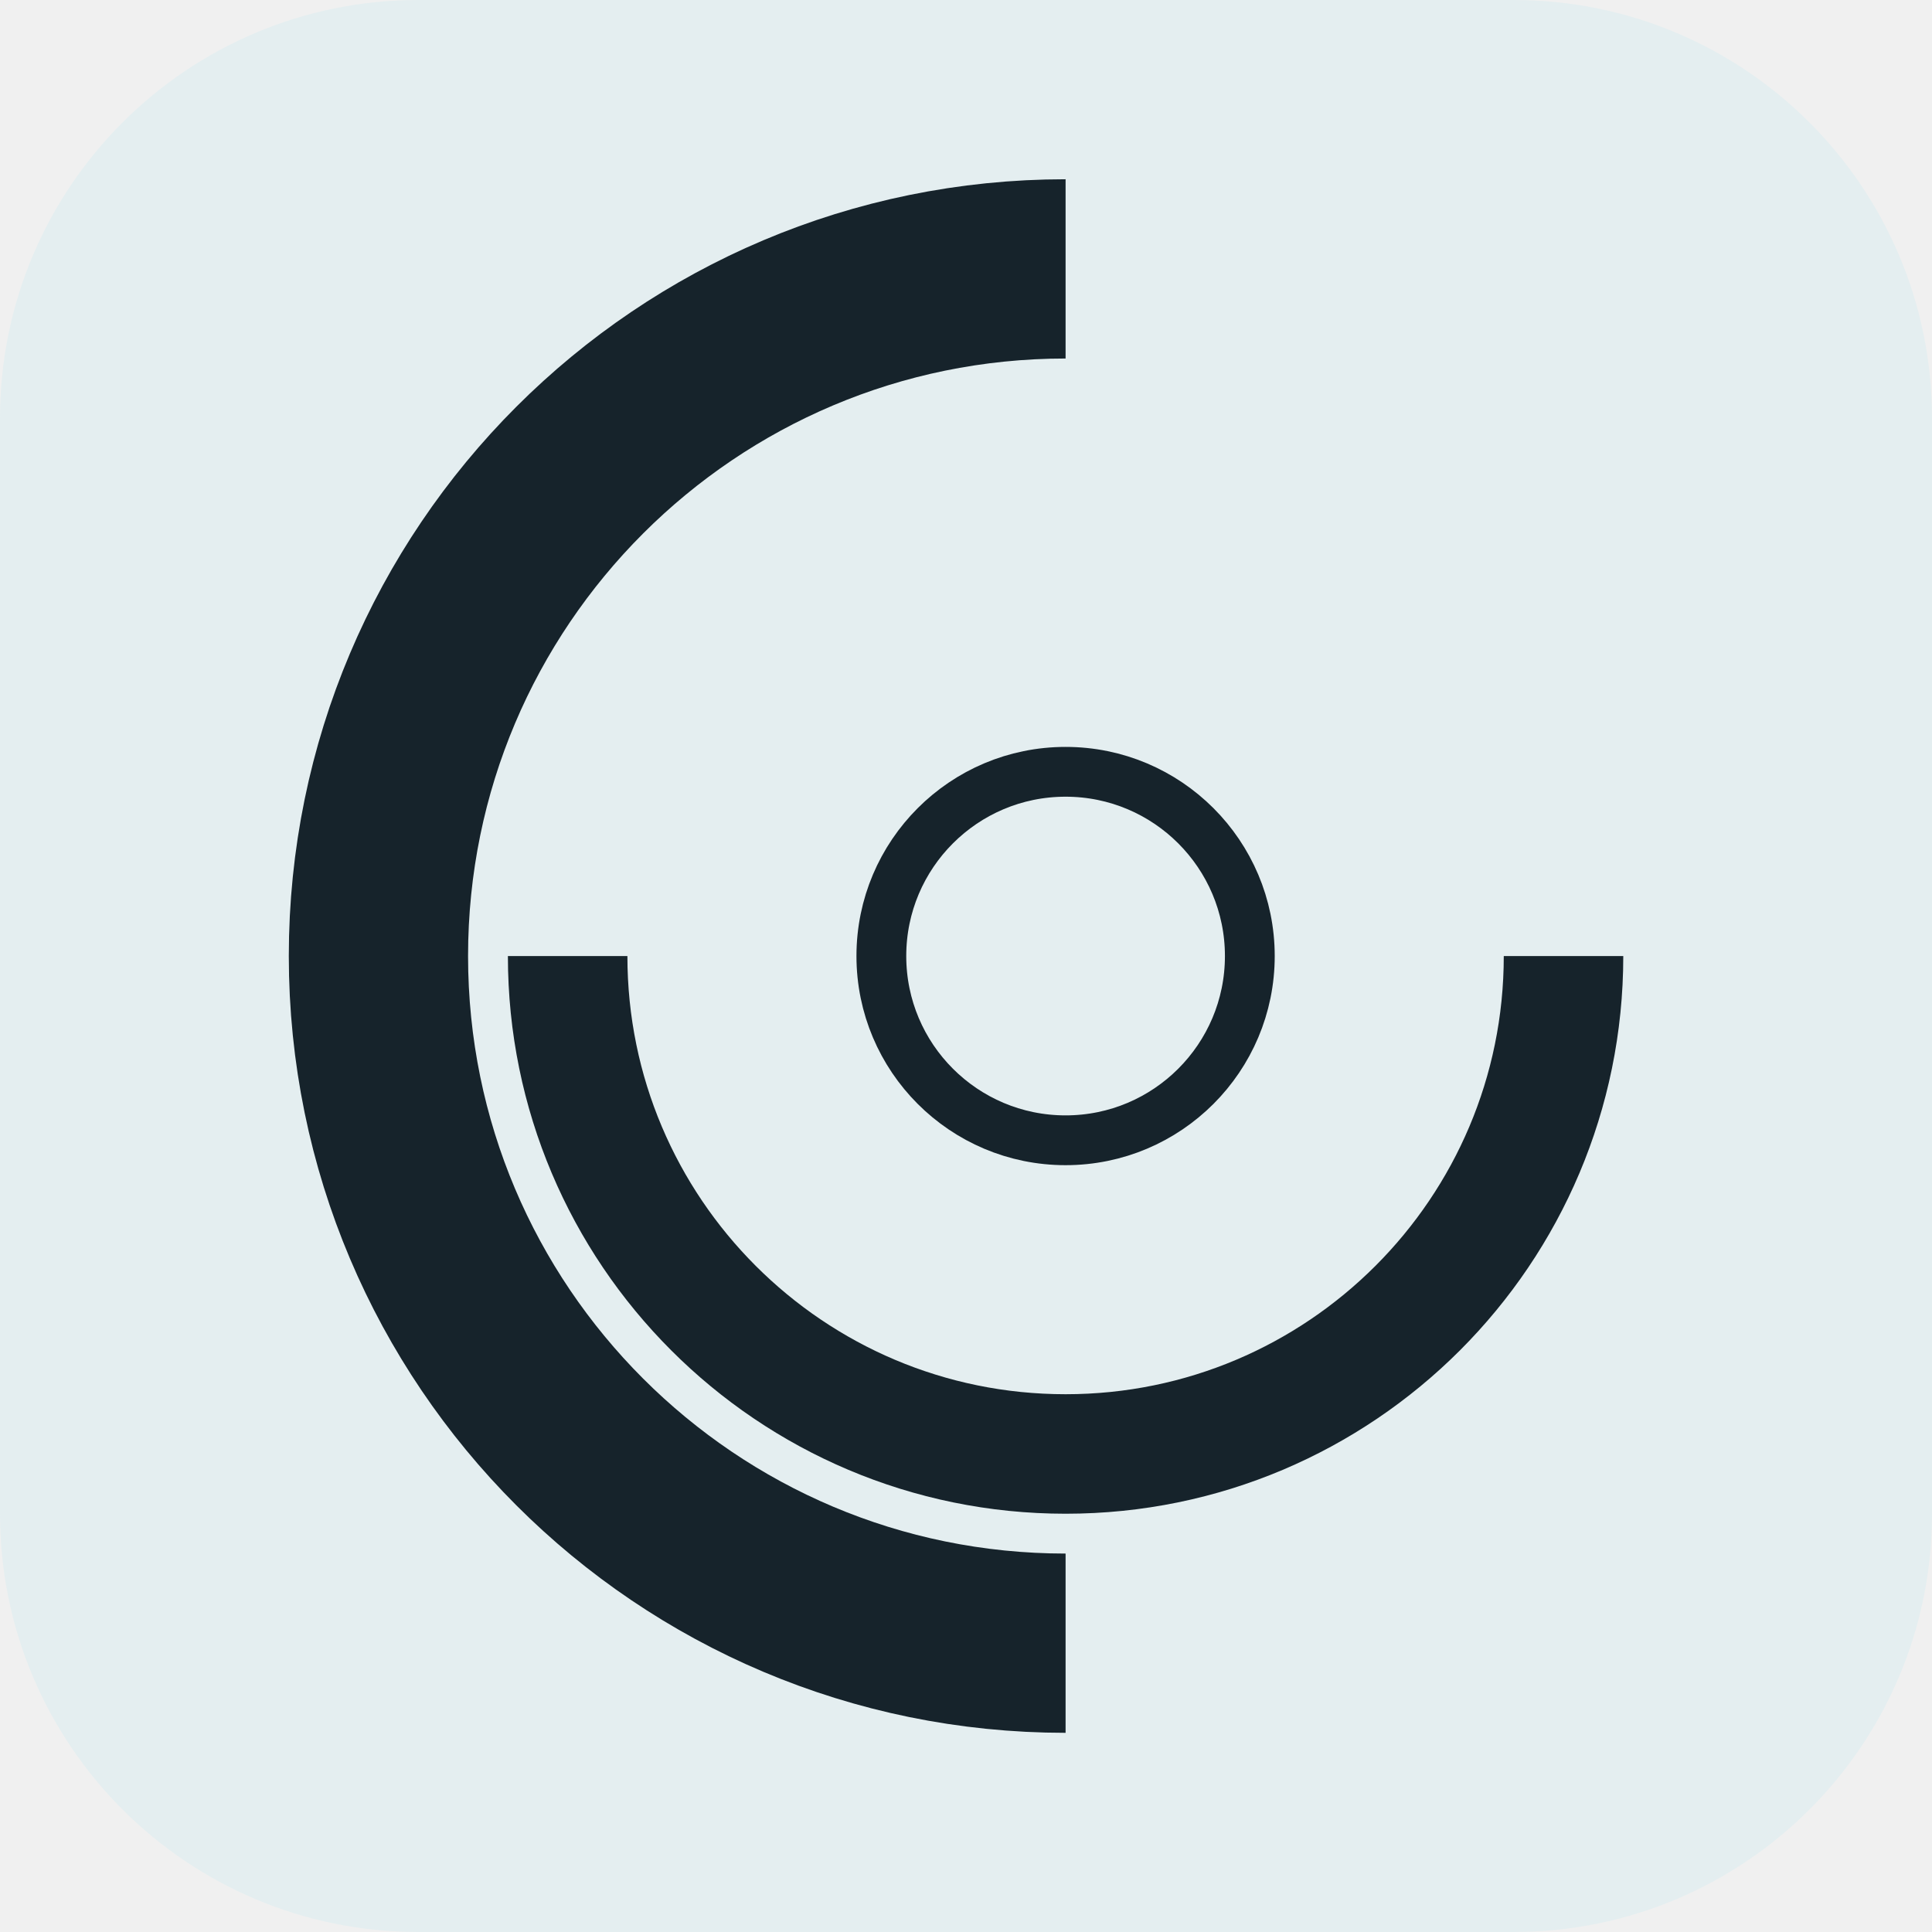
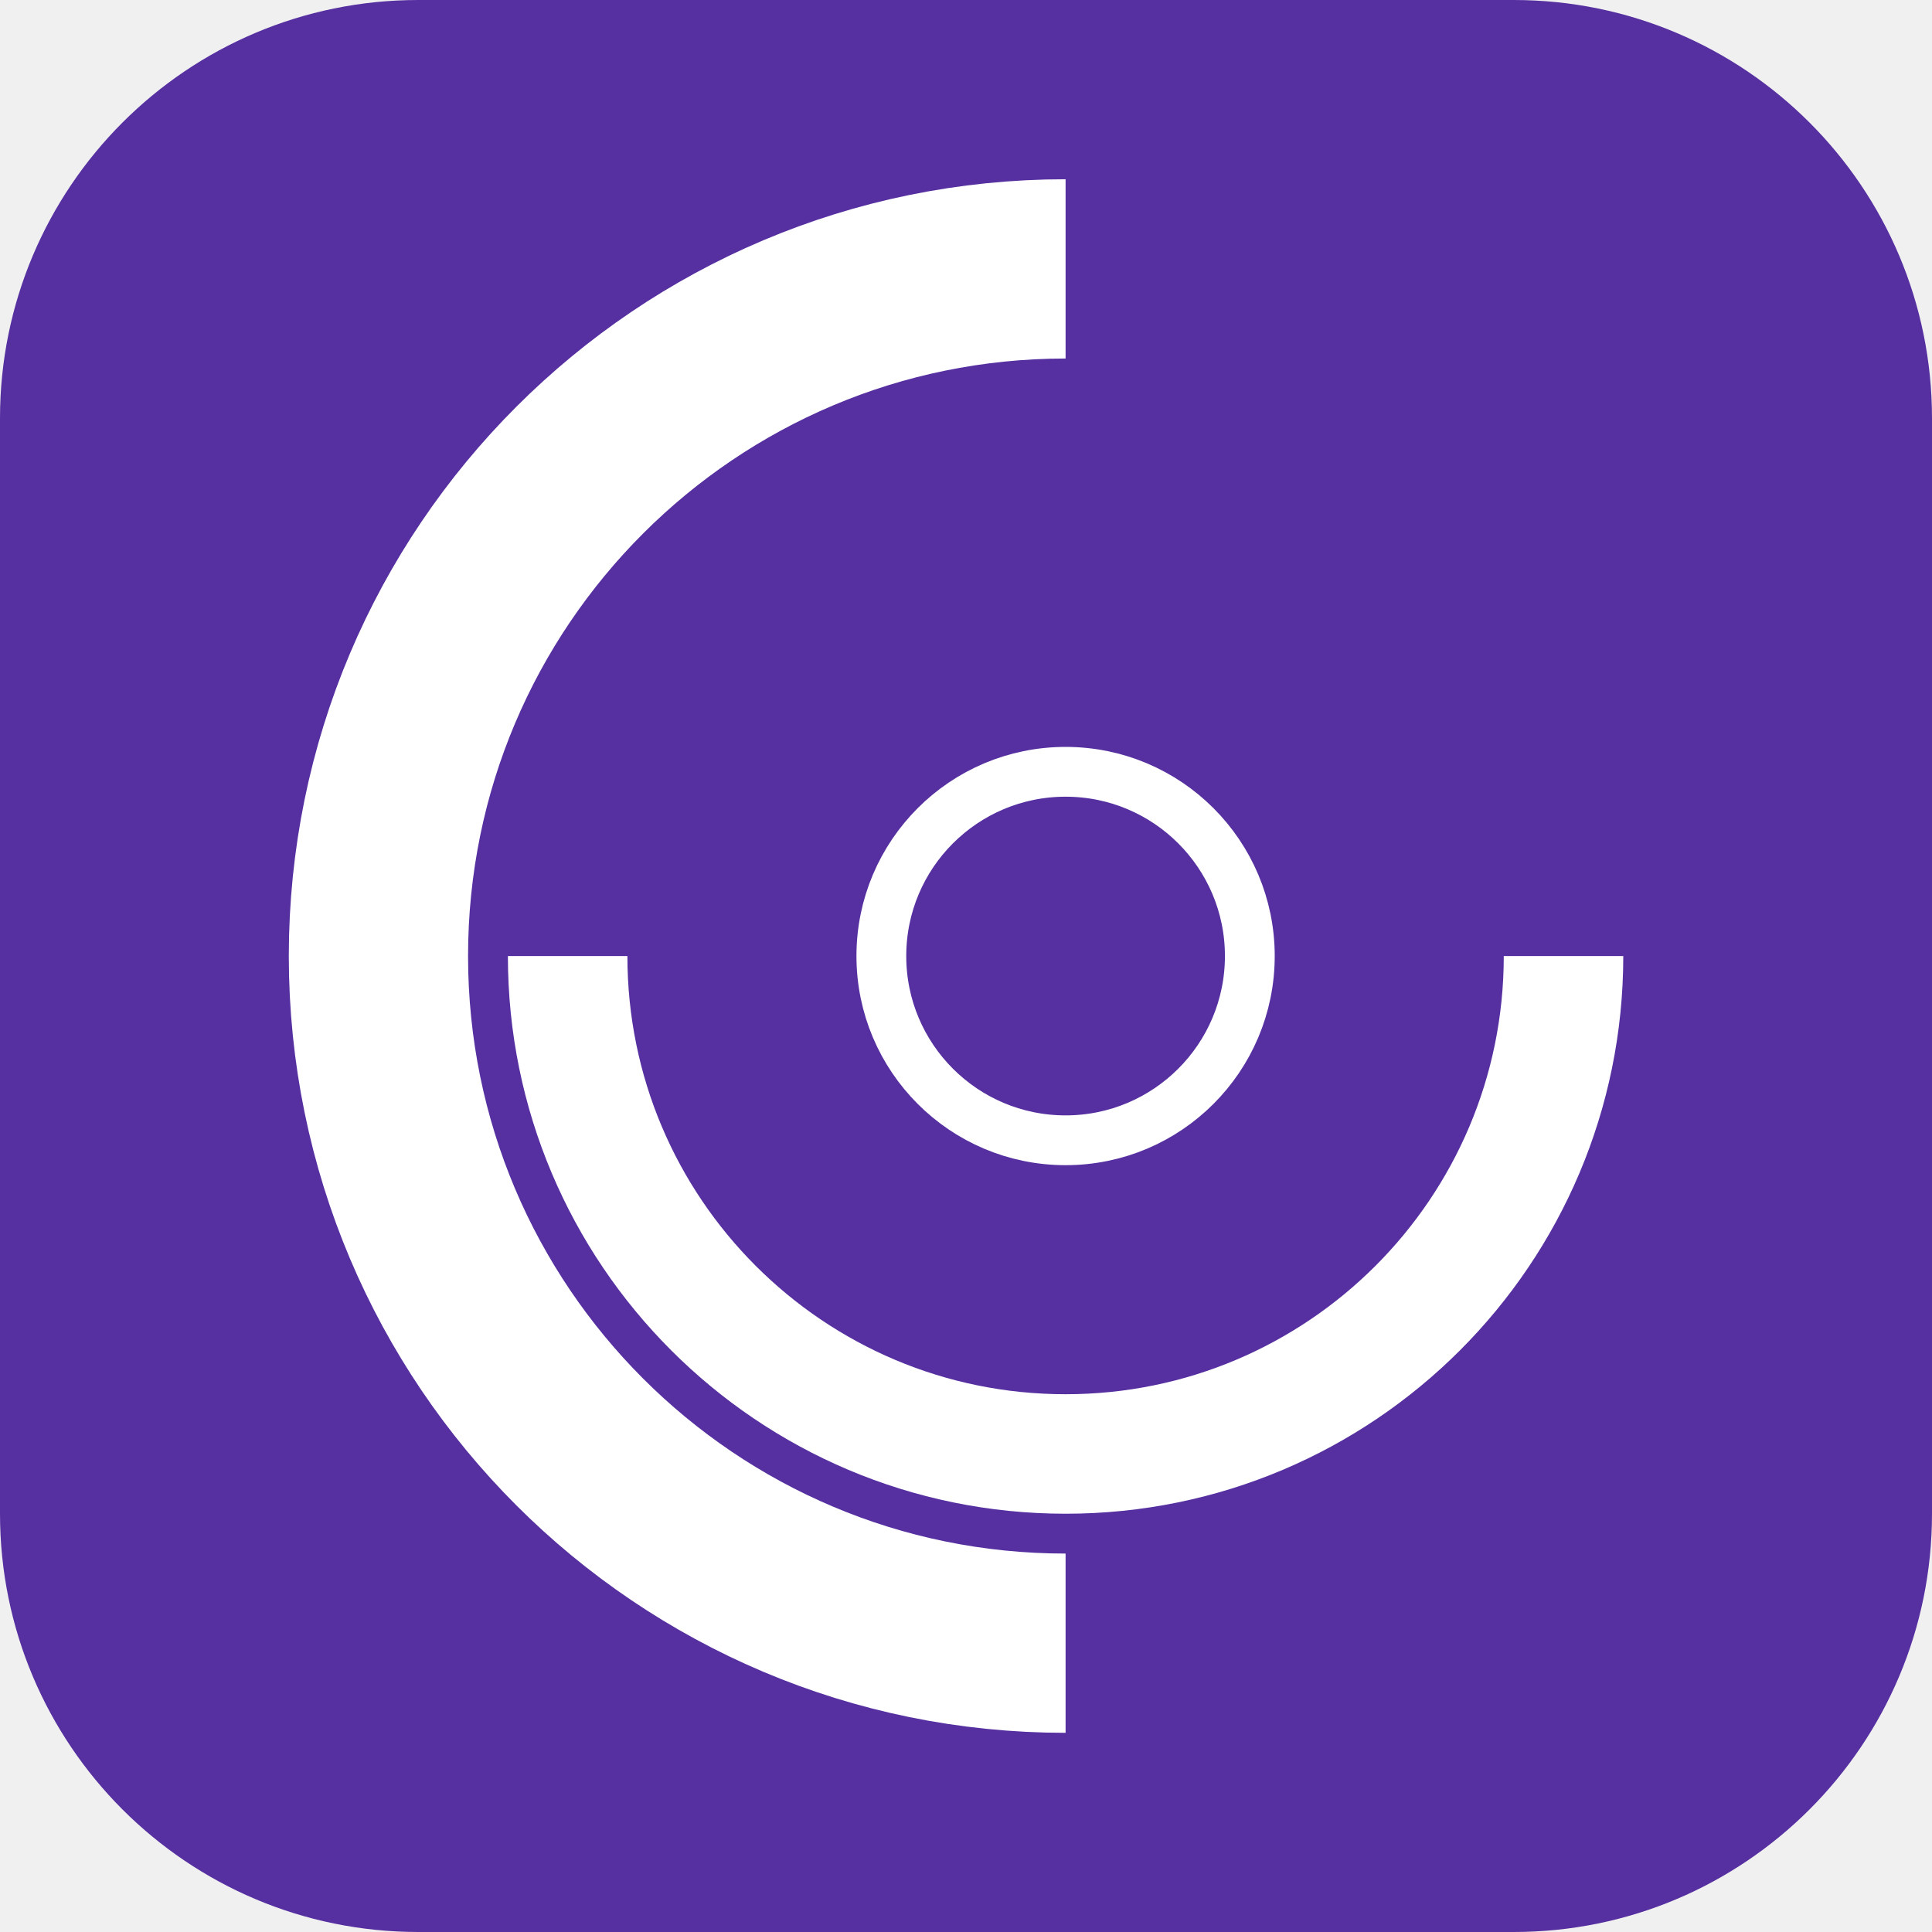
<svg xmlns="http://www.w3.org/2000/svg" viewBox="0 0 194 194" width="194" height="194">
-   <rect width="194" height="194" rx="42" fill="#E4EEF0" />
-   <g fill="none" stroke="#16232B">
+   <rect width="194" height="194" rx="42" fill="#5630A0" />
+   <g fill="none" stroke="#FFFFFF">
    <path d="M107 27A69 69 0 0 0 107 165" stroke-width="18" />
    <path d="M57 96A50 50 0 0 0 157 96" stroke-width="12" />
    <circle cx="107" cy="96" r="18.5" stroke-width="5" />
  </g>
</svg>
